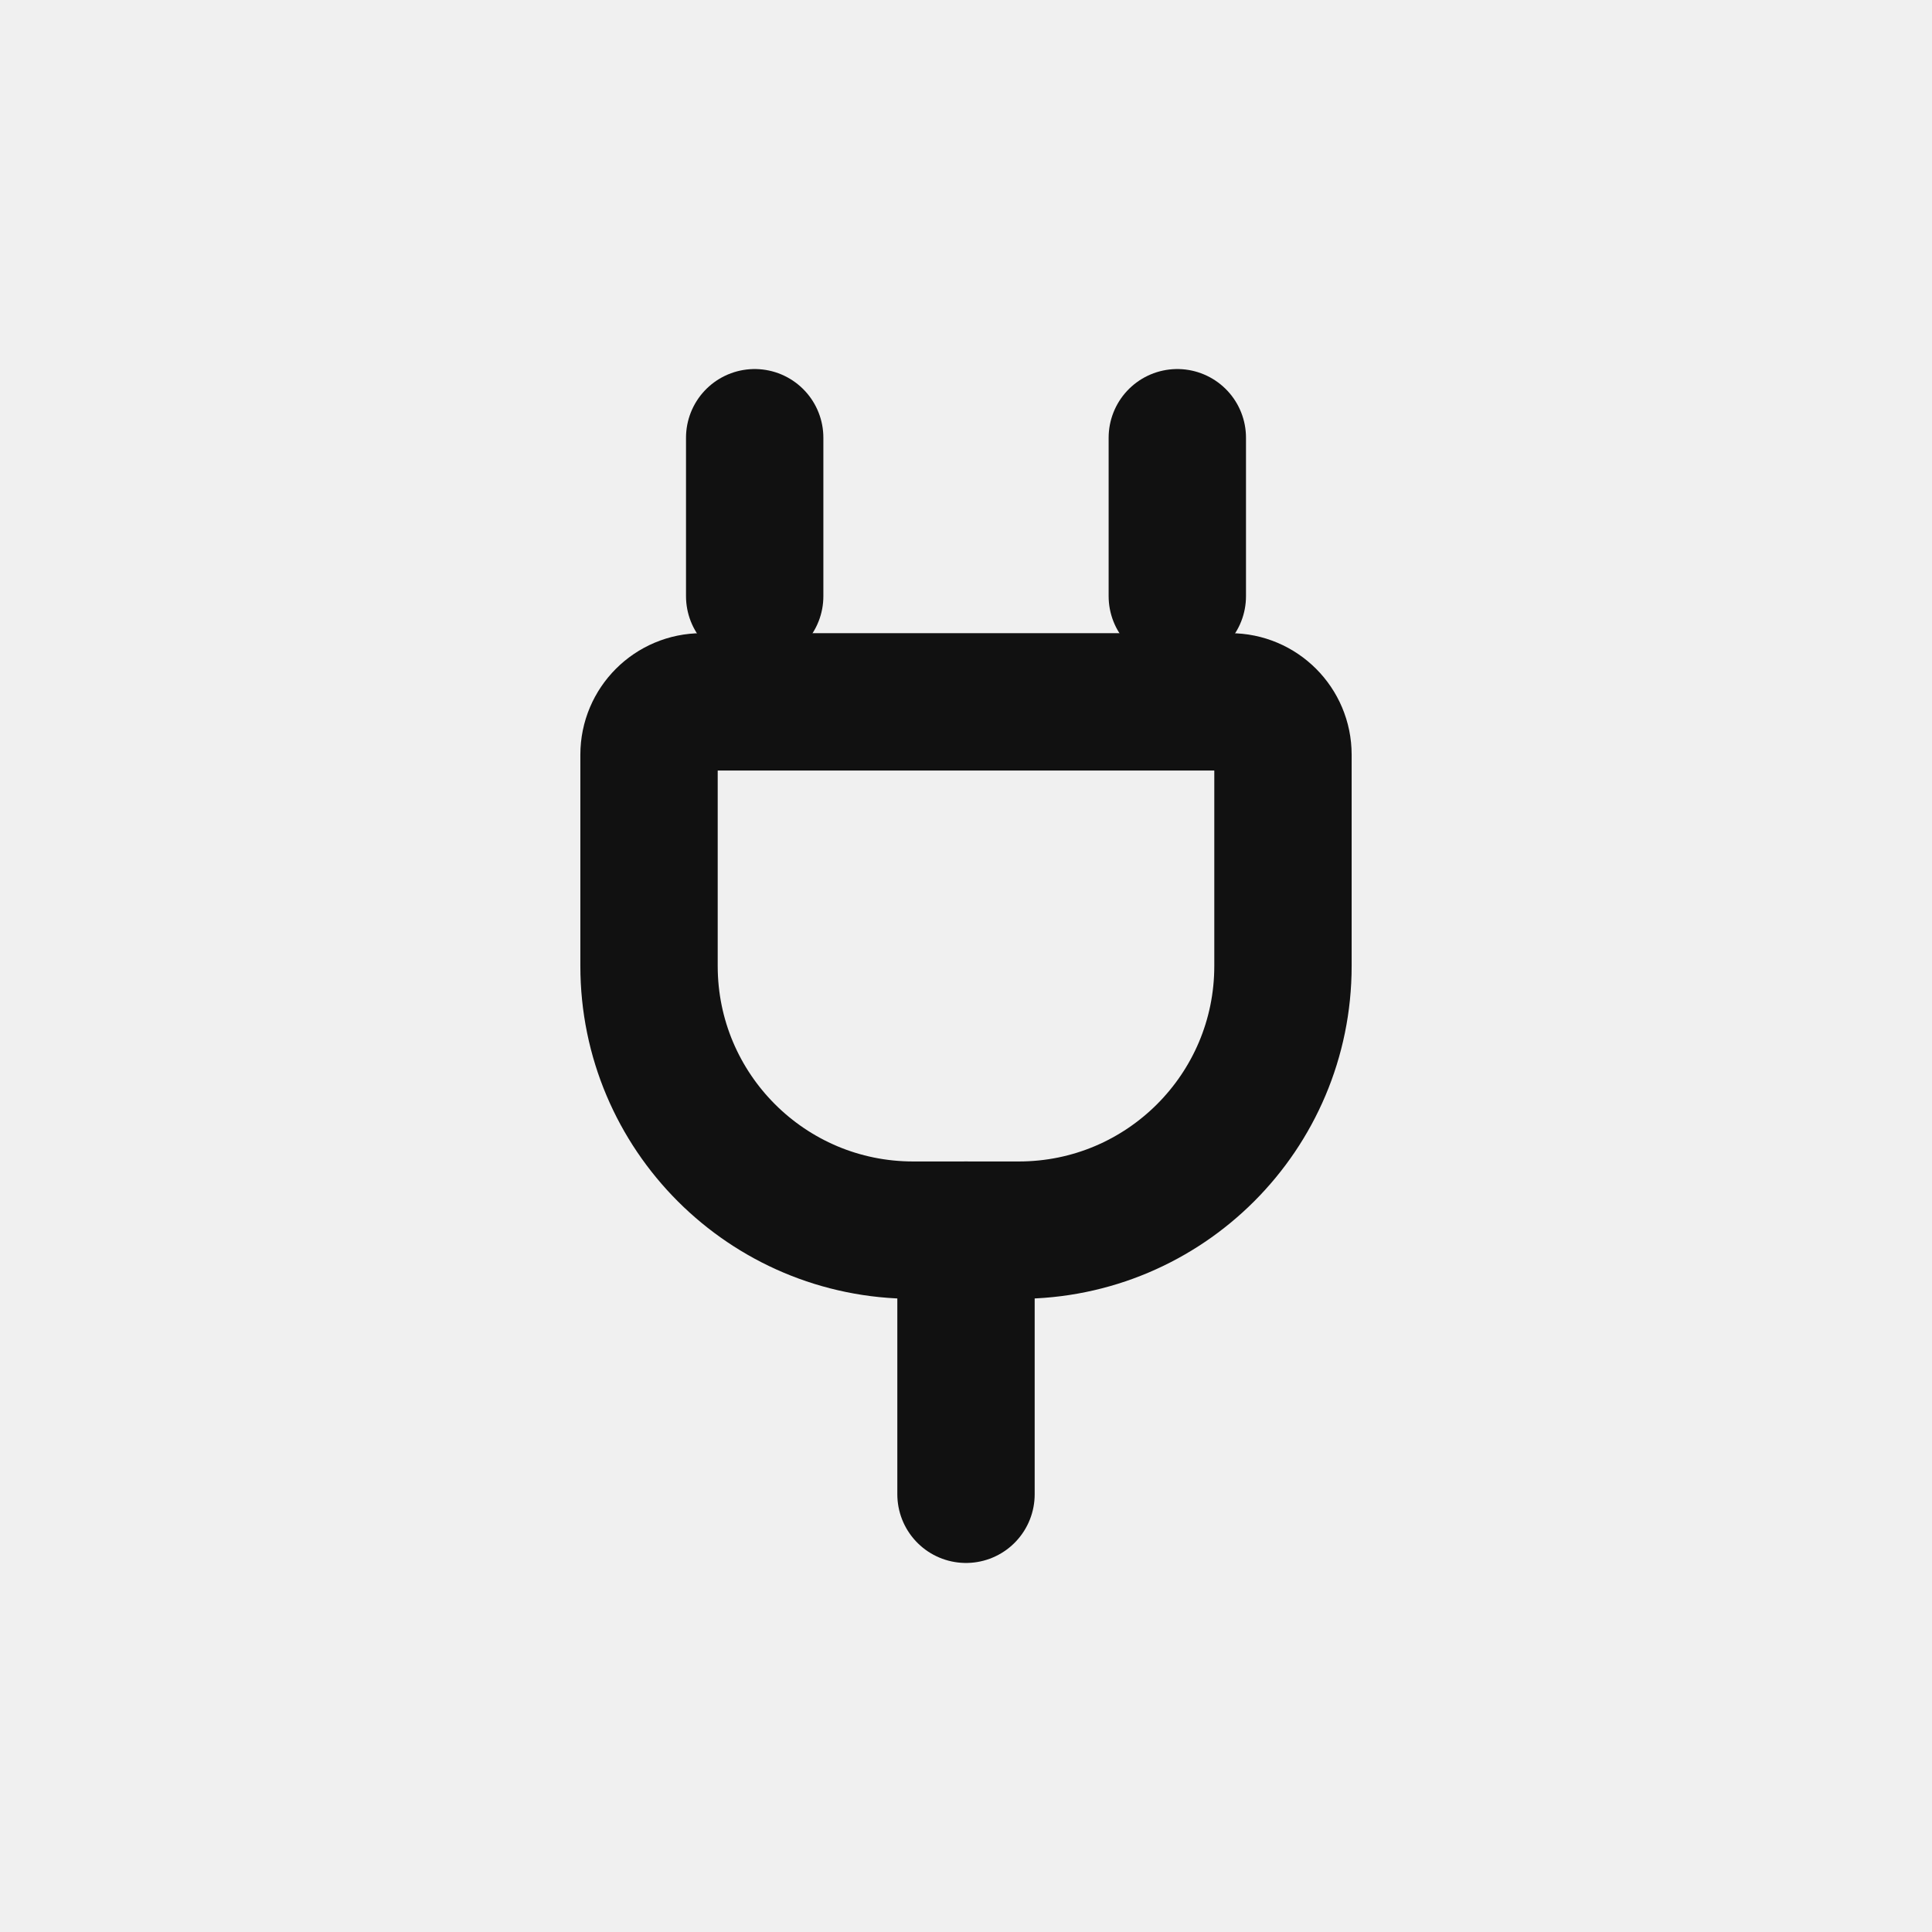
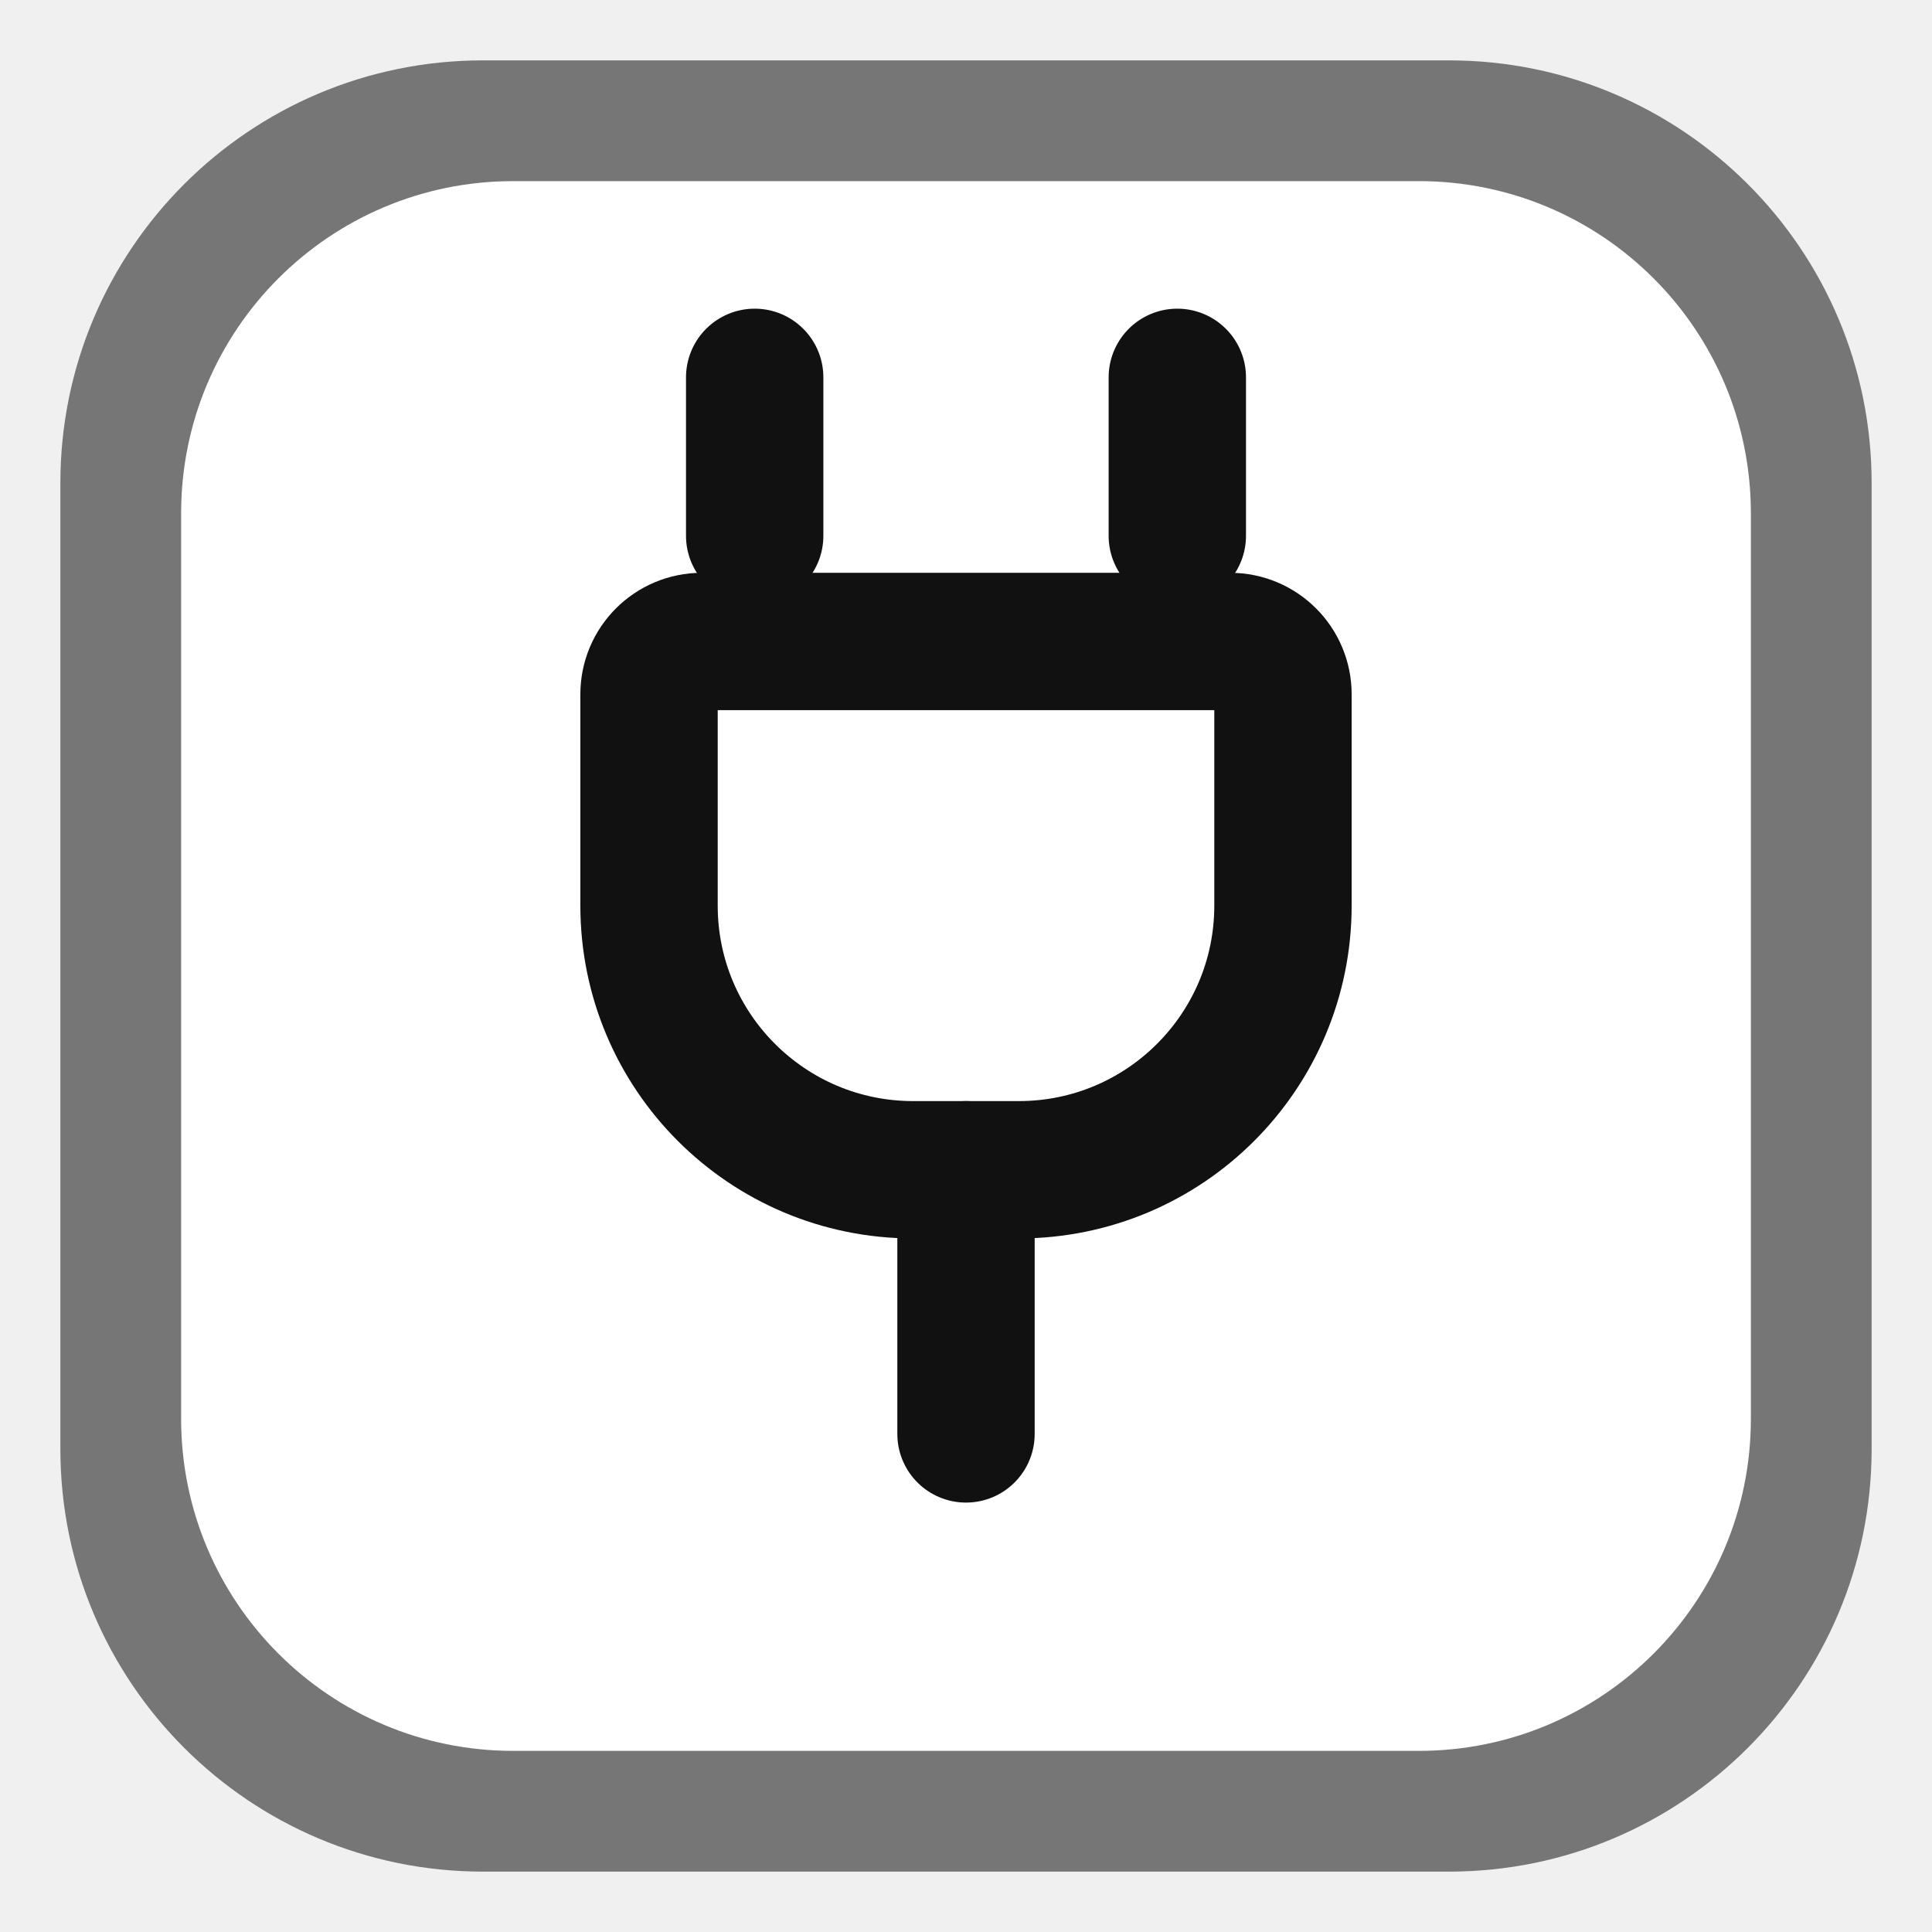
<svg xmlns="http://www.w3.org/2000/svg" viewBox="0 0 64 64">
-   <g transform="translate(11,11) scale(1.75)" fill="none" stroke="#111111" stroke-width="2.6" stroke-linecap="round" stroke-linejoin="round">
+   <rect x="2" y="2" width="60" height="60" rx="14" fill="#767676" />
+   <rect x="6" y="6" width="52" height="52" rx="11" fill="#ffffff" />
+   <g transform="translate(11,9) scale(1.75)" fill="none" stroke="#111111" stroke-width="2.6" stroke-linecap="round" stroke-linejoin="round">
    <path d="M12 22v-5" />
    <path d="M8 5V2" />
    <path d="M16 5V2" />
    <path d="M17 7a1 1 0 0 1 1 1v4a5 5 0 0 1-5 5h-2a5 5 0 0 1-5-5V8a1 1 0 0 1 1-1z" />
  </g>
</svg>
